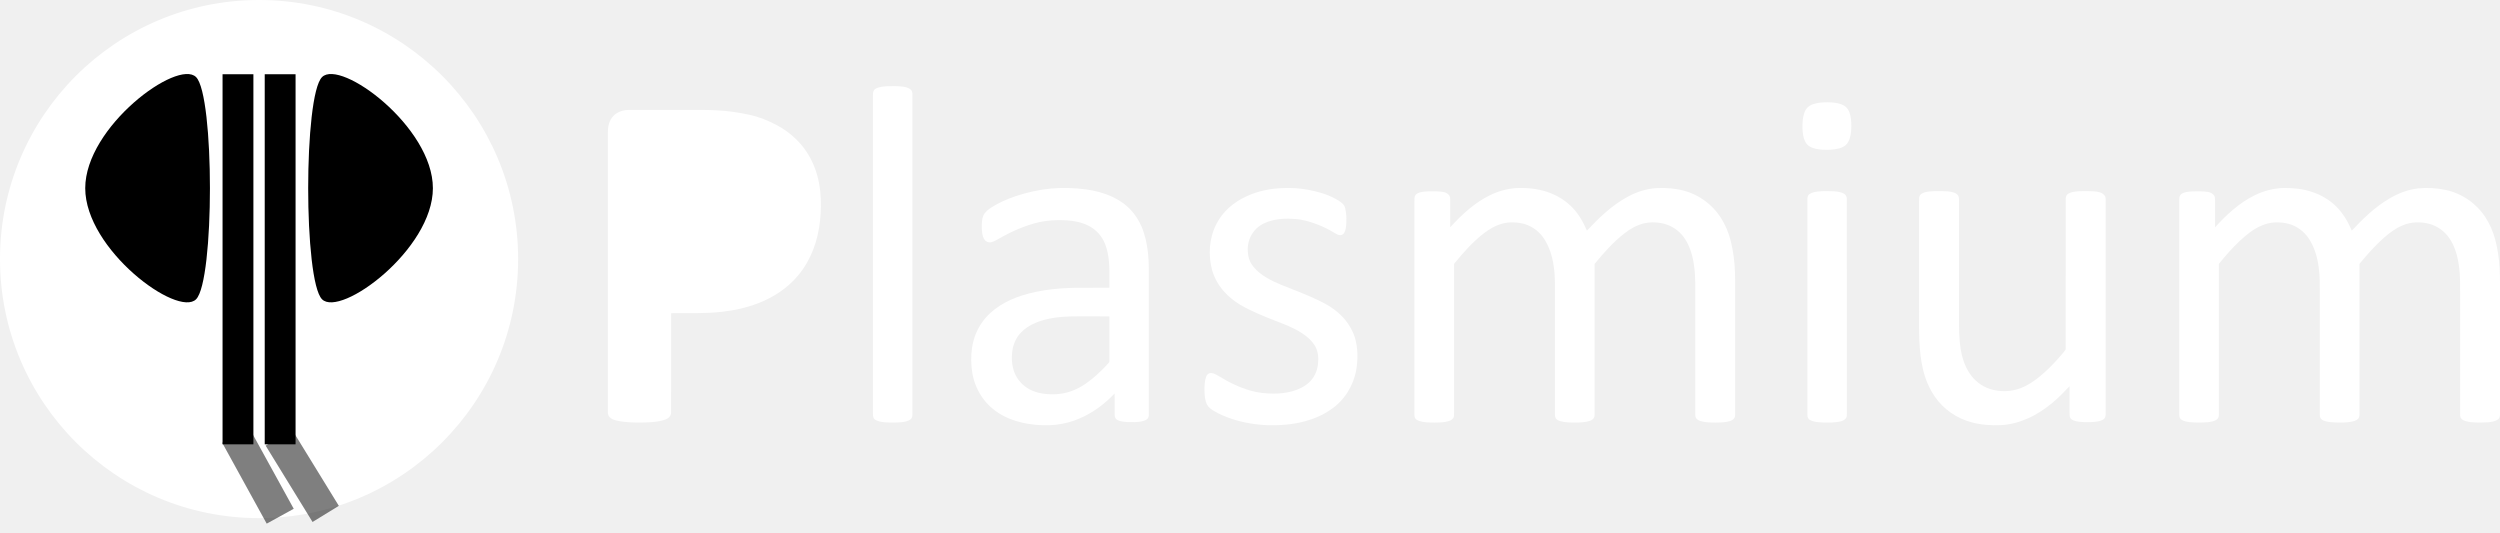
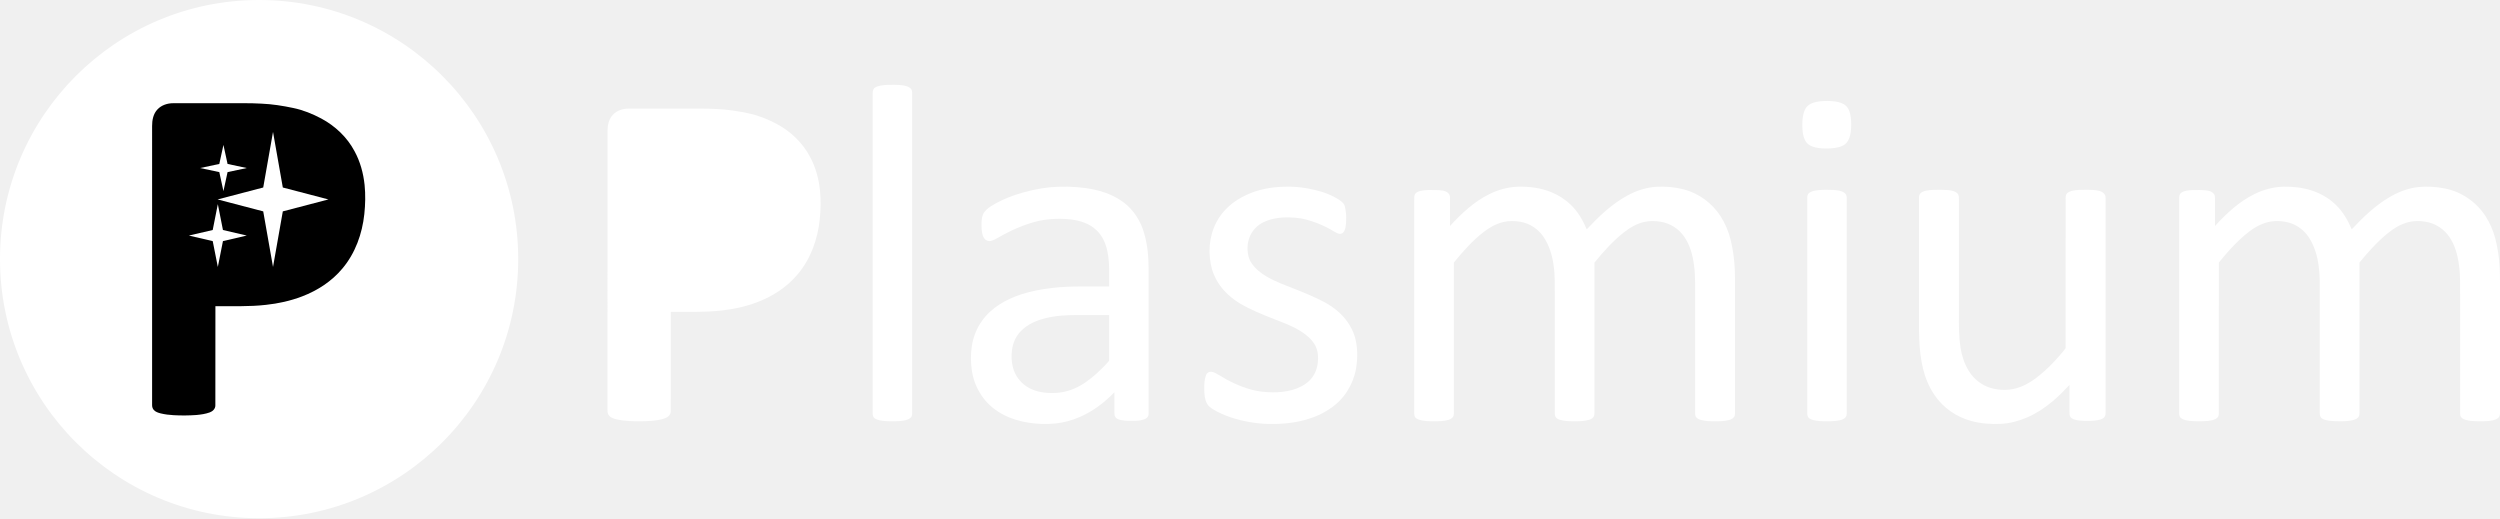
- <svg xmlns="http://www.w3.org/2000/svg" width="5573" height="1186" xml:space="preserve" overflow="hidden">
+ <svg xmlns="http://www.w3.org/2000/svg" width="5572" height="1155" xml:space="preserve" overflow="hidden">
  <defs>
    <clipPath id="clip0">
-       <rect x="0" y="1280" width="5573" height="1186" />
+       <rect x="1" y="1283" width="5572" height="1155" />
    </clipPath>
  </defs>
-   <g clip-path="url(#clip0)" transform="matrix(1 0 0 1 0 -1280)">
-     <path d="M0 1857.5C-1.47047e-13 1538.56 258.556 1280 577.5 1280 896.444 1280 1155 1538.56 1155 1857.5 1155 2176.44 896.444 2435 577.5 2435 258.556 2435-2.2057e-13 2176.44 0 1857.5Z" fill="#FFFFFF" fill-rule="evenodd" />
-     <path d="M190 1699.5C190 1562.74 395.926 1410.61 437.111 1451.88 478.296 1493.15 478.296 1905.85 437.111 1947.12 395.926 1988.39 190 1836.26 190 1699.5Z" fill-rule="evenodd" />
-     <path d="M717.889 1947.12C676.704 1905.85 676.704 1493.15 717.889 1451.88 759.074 1410.61 965 1562.74 965 1699.5 965 1836.26 759.074 1988.39 717.889 1947.12Z" fill-rule="evenodd" />
-     <path d="M530.5 1445.5 530.5 2270.5" stroke="#000000" stroke-width="68.75" stroke-miterlimit="8" fill="none" fill-rule="evenodd" />
-     <path d="M624.5 1445.5 624.5 2270.5" stroke="#000000" stroke-width="68.75" stroke-miterlimit="8" fill="none" fill-rule="evenodd" />
-     <path d="M525.5 2250.5 624.66 2430.73" stroke="#000000" stroke-width="68.75" stroke-miterlimit="8" stroke-opacity="0.502" fill="none" fill-rule="evenodd" />
-     <path d="M621.5 2255.5 726.021 2425.58" stroke="#000000" stroke-width="68.75" stroke-miterlimit="8" stroke-opacity="0.502" fill="none" fill-rule="evenodd" />
+   <g clip-path="url(#clip0)" transform="translate(-1 -1283)">
    <path d="M1977.74 1472.23C1988.94 1471.92 2000.22 1471.72 2011.38 1472.99 2018.01 1473.92 2025.13 1475.16 2030.28 1479.82 2033.39 1482.54 2034.03 1486.92 2033.98 1490.84 2033.97 1727.16 2033.96 1963.47 2033.98 2199.79 2033.94 2204.63 2034.58 2210.44 2030.58 2214.02 2024.55 2219.47 2016.1 2220.39 2008.39 2221.28 1996.39 2222.22 1984.33 2222.24 1972.33 2221.35 1964.48 2220.48 1956.05 2219.59 1949.58 2214.62 1945.42 2210.91 1946.06 2204.76 1946.01 2199.72 1946.03 1963.42 1946.02 1727.12 1946.01 1490.82 1945.88 1486.01 1947.07 1480.46 1951.63 1477.95 1959.51 1473.45 1968.87 1472.85 1977.74 1472.23Z" fill="#FFFFFF" fill-rule="evenodd" />
    <path d="M4057.59 1508.77C4068.65 1507.71 4079.88 1507.66 4090.93 1509.15 4099.73 1510.47 4109.01 1512.85 4115.64 1519.18 4122.44 1525.86 4124.75 1535.59 4126.06 1544.73 4127.36 1555.6 4127.33 1566.66 4125.9 1577.53 4124.6 1585.86 4122.33 1594.47 4116.79 1601.06 4112.46 1606.27 4105.99 1609.03 4099.66 1610.91 4087.55 1614.02 4074.93 1614.38 4062.52 1613.72 4052.17 1612.93 4041.3 1611.45 4032.52 1605.48 4024.47 1599.82 4020.95 1589.93 4019.4 1580.57 4017.66 1569.62 4017.69 1558.44 4018.69 1547.42 4020 1537.3 4022.32 1526.42 4029.89 1519.04 4037.43 1512.21 4047.81 1510.1 4057.59 1508.77Z" fill="#FFFFFF" fill-rule="evenodd" />
    <path d="M2342.86 1700.25C2368.86 1698.08 2395.11 1698.73 2420.97 1702.23 2440.98 1705 2460.84 1710.01 2479.19 1718.58 2494.95 1725.77 2509.53 1735.81 2521.28 1748.58 2531.06 1759.1 2538.7 1771.45 2544.52 1784.53 2552.46 1802.96 2556.61 1822.78 2558.98 1842.63 2561.71 1866.22 2560.83 1890.01 2560.97 1913.7 2560.96 2010.76 2560.98 2107.82 2560.96 2204.89 2561.06 2208.7 2559.67 2212.68 2556.4 2214.9 2548.77 2219.98 2539.24 2220.53 2530.36 2220.95 2520.1 2221.23 2509.73 2221.18 2499.62 2219.26 2495.08 2218.14 2489.99 2216.87 2487.11 2212.91 2484.34 2209.14 2484.88 2204.22 2484.79 2199.84 2484.75 2185.61 2484.53 2171.37 2484.73 2157.14 2462.62 2180.38 2436.42 2200.11 2406.79 2212.72 2390.06 2220.11 2372.16 2224.71 2354.01 2226.84 2333.6 2228.92 2312.92 2228.16 2292.68 2224.96 2273.74 2221.89 2255.04 2216.46 2237.97 2207.59 2220.76 2198.77 2205.22 2186.4 2193.4 2171.05 2179.84 2153.35 2170.69 2132.28 2167.27 2110.24 2164.43 2091.89 2164.18 2073.1 2166.95 2054.73 2170.06 2034.4 2177.65 2014.66 2189.8 1997.97 2210.69 1968.37 2243.78 1949.88 2277.67 1938.88 2321.64 1924.95 2368.17 1921.21 2414.09 1921.5 2433.74 1921.46 2453.38 1921.49 2473.03 1921.48 2472.71 1895.04 2474.69 1868.23 2468.91 1842.21 2465.34 1825.01 2457.77 1808.06 2444.68 1795.99 2429.59 1781.37 2408.63 1774.69 2388.16 1772.17 2364.26 1769.46 2339.89 1770.41 2316.32 1775.27 2284.81 1782.65 2254.95 1795.87 2226.96 1811.95 2221.42 1815.08 2215.82 1818.41 2209.57 1819.94 2203.86 1821.37 2197.48 1818.81 2194.41 1813.79 2189.11 1805.83 2188.98 1795.82 2188.56 1786.61 2188.64 1777.98 2188.59 1769 2191.91 1760.89 2195.61 1752.72 2202.86 1746.92 2210.25 1742.24 2226.84 1731.72 2244.99 1723.92 2263.5 1717.48 2289.22 1708.9 2315.86 1702.94 2342.86 1700.25M2330.8 1992.27C2310.95 1997.32 2291.07 2005.7 2276.64 2020.67 2265.2 2032 2258.5 2047.54 2256.53 2063.39 2254.86 2076.51 2255.21 2090.06 2258.92 2102.84 2263.4 2120.08 2274.86 2135.21 2289.8 2144.84 2304.94 2154.56 2323.12 2158.36 2340.91 2158.87 2359.71 2159.69 2378.77 2156.42 2396.01 2148.81 2414.05 2141.05 2429.83 2128.99 2444.47 2116.1 2454.34 2106.97 2464.09 2097.62 2472.79 2087.37 2473.44 2082.22 2472.84 2076.97 2473.05 2071.79 2473.03 2042.94 2473.07 2014.1 2473.03 1985.26 2450.04 1985.22 2427.07 1985.18 2404.09 1985.2 2379.52 1985.1 2354.72 1986.23 2330.8 1992.27Z" fill="#FFFFFF" fill-rule="evenodd" />
    <path d="M2861.24 1699.22C2879.25 1698.46 2897.34 1699.66 2915.06 1702.9 2936.07 1706.74 2957.02 1712.39 2975.92 1722.59 2982.7 1726.23 2989.51 1730.19 2994.75 1735.93 2998.9 1740.66 2999.3 1747.26 3000.3 1753.19 3001.65 1761.91 3001.52 1770.79 3001.13 1779.58 3000.53 1785.97 3000.02 1792.67 2996.84 1798.39 2995.08 1801.61 2991.78 1804.14 2988.02 1804.24 2983.05 1804.36 2978.75 1801.51 2974.65 1799.11 2962.52 1791.58 2949.63 1785.34 2936.32 1780.2 2920.99 1774.5 2905.18 1769.54 2888.77 1768.29 2867.71 1766.53 2845.93 1767.3 2825.86 1774.52 2813.46 1778.83 2801.98 1786.41 2794.15 1797.06 2784.81 1809.41 2780.59 1825.23 2781.6 1840.6 2782.09 1850.83 2784.6 1861.3 2790.63 1869.74 2799.11 1882.22 2811.14 1891.87 2824.11 1899.38 2844.85 1911.76 2867.89 1919.38 2890.17 1928.45 2910.91 1936.62 2931.47 1945.31 2951.27 1955.57 2972.31 1966.74 2991.77 1981.88 3005.18 2001.8 3011.79 2011.52 3017.18 2022.13 3020.63 2033.4 3027.16 2056.59 3027.35 2081.29 3023.26 2104.94 3017.02 2140.34 2996.37 2173.25 2966.26 2193.13 2949.03 2205.38 2929.21 2213.64 2908.88 2219.14 2881.87 2226.48 2853.7 2228.54 2825.8 2227.88 2798.72 2226.8 2771.71 2222.23 2745.94 2213.79 2731.76 2209.03 2717.84 2203.28 2705.04 2195.5 2699.67 2192.07 2694.15 2188.26 2691.1 2182.47 2685.68 2172.56 2685.26 2160.93 2685 2149.89 2684.97 2139.34 2685.26 2128.45 2689.23 2118.51 2690.94 2113.97 2695.75 2111.1 2700.57 2111.54 2706.62 2112.16 2711.88 2115.57 2717.09 2118.48 2739.43 2132.39 2763.41 2143.97 2788.81 2151.11 2804.69 2155.71 2821.31 2157.19 2837.78 2157.41 2852.38 2157.62 2867.04 2155.97 2881.14 2152.12 2894.74 2148.21 2907.99 2142.03 2918.43 2132.3 2929.51 2122.13 2936.05 2107.68 2937.91 2092.87 2939.69 2079.07 2938.8 2064.29 2931.85 2051.93 2924.83 2039.7 2913.9 2030.18 2902.17 2022.59 2883.42 2010.22 2862.19 2002.51 2841.36 1994.47 2815.04 1984.2 2788.76 1973.5 2764.32 1959.25 2751.39 1951.18 2739.19 1941.75 2729.06 1930.32 2716.89 1916.97 2707.78 1900.87 2702.4 1883.65 2692.83 1849.19 2695.2 1810.87 2711.84 1778.9 2725.86 1751.26 2750.76 1730.29 2778.74 1717.62 2804.46 1705.47 2832.93 1700.08 2861.24 1699.22Z" fill="#FFFFFF" fill-rule="evenodd" />
    <path d="M3320.81 1715.51C3340.46 1705.73 3362.11 1699.91 3384.07 1699.09 3409.29 1698.48 3434.92 1701.68 3458.41 1711.25 3474.63 1717.79 3489.61 1727.45 3502.19 1739.62 3517.85 1754.88 3529.14 1774.08 3537.54 1794.14 3564.54 1765.38 3593.48 1737.48 3628.48 1718.63 3648.48 1707.65 3670.77 1700.55 3693.61 1699.27 3714.13 1698.25 3734.9 1700.06 3754.79 1705.36 3787.58 1714.22 3816.71 1735.73 3835.32 1764.13 3846.04 1780.54 3853.68 1798.89 3858.36 1817.91 3863.69 1839.89 3866.73 1862.41 3867.54 1885.01 3868.33 1907.7 3867.83 1930.42 3867.98 1953.12 3867.98 2034.67 3867.97 2116.23 3867.98 2197.78 3867.91 2201.65 3868.27 2205.61 3867.32 2209.42 3865.74 2214.54 3860.54 2217.32 3855.77 2218.86 3845.35 2221.88 3834.41 2221.92 3823.66 2222 3812.9 2221.91 3801.98 2221.83 3791.58 2218.83 3787.62 2217.66 3783.59 2215.83 3781.1 2212.43 3779.3 2209.92 3779.09 2206.73 3779.09 2203.78 3779.1 2117.89 3779.1 2032 3779.1 1946.12 3778.91 1922.09 3779.98 1897.92 3776.6 1874.05 3773.8 1851.78 3767.73 1829.34 3754.87 1810.67 3742.88 1793.1 3723.59 1780.7 3702.61 1777.27 3690.29 1775.21 3677.54 1774.88 3665.33 1777.76 3649.2 1781.57 3634.41 1789.76 3621.48 1799.99 3596.19 1819.57 3574.88 1843.71 3554.69 1868.38 3554.77 1978.49 3554.68 2088.62 3554.73 2198.73 3554.65 2202.58 3555.06 2206.59 3553.73 2210.3 3552.09 2214.47 3547.92 2216.9 3543.88 2218.28 3533.35 2221.74 3522.13 2221.89 3511.16 2221.99 3500.09 2221.94 3488.83 2221.84 3478.11 2218.77 3474.22 2217.57 3470.04 2215.83 3467.96 2212.1 3465.85 2208.36 3466.35 2203.93 3466.28 2199.83 3466.31 2113.59 3466.29 2027.36 3466.3 1941.13 3466.18 1918.68 3467.04 1896.1 3463.58 1873.83 3460.56 1851.84 3453.9 1829.99 3441.55 1811.38 3429.8 1793.78 3410.91 1780.93 3389.98 1777.39 3377.16 1775.16 3363.85 1774.83 3351.15 1777.94 3335.07 1781.93 3320.37 1790.21 3307.4 1800.36 3283.04 1819.23 3262.48 1842.44 3243.02 1866.2 3242.17 1867.26 3241.09 1868.35 3241.37 1869.85 3241.35 1979.82 3241.33 2089.78 3241.35 2199.75 3241.24 2203.55 3241.76 2207.61 3240.07 2211.16 3237.91 2215.01 3233.8 2217.37 3229.71 2218.69 3219.05 2221.95 3207.76 2221.89 3196.72 2222 3185.39 2221.89 3173.79 2221.82 3162.95 2218.16 3159.46 2216.82 3155.62 2214.89 3154.2 2211.19 3152.5 2206.93 3153.14 2202.26 3153.03 2197.8 3153.03 2041.42 3153.05 1885.03 3153.03 1728.63 3153.08 1724.1 3152.62 1719.13 3155.14 1715.12 3157.95 1711.3 3162.68 1709.62 3167.08 1708.38 3178.78 1705.96 3190.82 1706.46 3202.7 1706.58 3211.41 1707.22 3221.3 1706.81 3228.3 1713 3231.51 1715.52 3232.88 1719.64 3232.76 1723.64 3232.82 1744.63 3232.77 1765.63 3232.78 1786.62 3258.36 1758.82 3286.55 1732.25 3320.81 1715.51Z" fill="#FFFFFF" fill-rule="evenodd" />
    <path d="M5025.68 1715.58C5045.89 1705.51 5068.21 1699.62 5090.81 1699.05 5112.04 1698.81 5133.51 1700.96 5153.72 1707.77 5173.38 1714.06 5191.67 1724.77 5206.58 1739.08 5222.58 1754.41 5234.02 1773.89 5242.57 1794.18 5267.63 1767.35 5294.4 1741.43 5326.23 1722.73 5346.06 1710.87 5368.13 1702.41 5391.18 1699.91 5411.11 1697.95 5431.38 1699.19 5450.99 1703.26 5487.29 1710.54 5520.07 1733.18 5540.31 1764.12 5550.16 1779.23 5557.47 1795.97 5562.17 1813.38 5567.76 1834.48 5570.95 1856.19 5572.22 1877.97 5573.43 1901.02 5572.84 1924.11 5572.98 1947.2 5572.99 2032.7 5572.97 2118.2 5572.99 2203.7 5573.08 2207.75 5572.04 2212.17 5568.65 2214.75 5562.19 2219.86 5553.58 2220.56 5545.71 2221.45 5532.85 2222.18 5519.89 2222.34 5507.08 2220.95 5500.22 2219.82 5492.66 2218.85 5487.39 2213.9 5484.53 2211.35 5484.01 2207.35 5484.08 2203.77 5484.1 2117.23 5484.09 2030.7 5484.09 1944.16 5483.93 1920.78 5484.9 1897.25 5481.6 1874.02 5478.78 1851.71 5472.69 1829.21 5459.76 1810.54 5449.07 1794.95 5432.67 1783.44 5414.38 1778.72 5395.15 1774 5374.27 1774.43 5355.95 1782.45 5340.34 1788.65 5326.9 1799.09 5314.28 1809.97 5294.29 1827.6 5276.63 1847.66 5259.75 1868.23 5259.7 1978.74 5259.69 2089.26 5259.73 2199.79 5259.69 2204.41 5260.15 2209.78 5256.75 2213.45 5252.69 2217.82 5246.57 2219.11 5241 2220.25 5229.47 2222.31 5217.68 2222.02 5206.02 2221.83 5197.93 2221.56 5189.77 2220.85 5182.04 2218.41 5178.43 2217.19 5174.61 2215.38 5172.84 2211.84 5170.83 2208.13 5171.33 2203.77 5171.27 2199.74 5171.29 2112.87 5171.28 2026.02 5171.28 1939.16 5171.18 1918.08 5171.93 1896.87 5168.86 1875.95 5165.97 1853.39 5159.37 1830.93 5146.81 1811.8 5136.26 1795.98 5120.12 1783.73 5101.64 1778.9 5082.2 1773.94 5060.99 1774.38 5042.45 1782.49 5023.62 1790.16 5007.7 1803.3 4992.94 1817.01 4975.98 1832.71 4960.98 1850.36 4946.36 1868.23 4946.3 1980.41 4946.34 2092.59 4946.3 2204.78 4946.3 2208.13 4945.49 2211.74 4942.86 2214.03 4937.15 2219.35 4928.97 2220.21 4921.59 2221.22 4908.57 2222.25 4895.43 2222.29 4882.43 2221.18 4875.47 2220.2 4868 2219.36 4862.19 2215.07 4858.6 2212.55 4857.98 2207.79 4858 2203.75 4858.02 2044.04 4858.01 1884.33 4858 1724.62 4858 1720.34 4858.65 1715.34 4862.46 1712.69 4869.67 1707.48 4878.94 1707.16 4887.5 1706.63 4898.8 1706.4 4910.18 1706.18 4921.41 1707.78 4926.86 1708.59 4932.31 1711.12 4935.66 1715.65 4937.75 1718.51 4937.66 1722.24 4937.78 1725.63 4937.84 1745.98 4937.85 1766.33 4937.8 1786.68 4963.26 1758.8 4991.51 1732.35 5025.68 1715.58Z" fill="#FFFFFF" fill-rule="evenodd" />
    <path d="M4052.22 1706.93C4063.99 1705.69 4075.88 1705.89 4087.7 1706.38 4095.54 1707.09 4103.87 1707.69 4110.78 1711.91 4114.69 1714.21 4117.12 1718.65 4116.96 1723.22 4117 1881.06 4116.96 2038.9 4116.98 2196.75 4116.86 2201.04 4117.36 2205.43 4116.34 2209.66 4113.99 2215.68 4107.44 2218.46 4101.59 2219.74 4089.15 2222.34 4076.35 2222.08 4063.73 2221.88 4054.07 2221.26 4043.84 2221.09 4035.12 2216.37 4030.72 2214.37 4028.89 2209.4 4029.05 2204.82 4028.99 2044.94 4029.07 1885.05 4029.01 1725.16 4028.94 1720.97 4029.45 1716.13 4032.88 1713.27 4038.36 1708.95 4045.51 1707.89 4052.22 1706.93Z" fill="#FFFFFF" fill-rule="evenodd" />
    <path d="M4294.07 1707.87C4305.24 1705.76 4316.73 1706.04 4328.07 1706.02 4337.44 1706.44 4347.12 1706.12 4356.08 1709.36 4359.79 1710.9 4363.79 1712.95 4365.58 1716.79 4367.49 1720.64 4366.89 1725.07 4367.01 1729.23 4366.99 1814.68 4367.01 1900.14 4367.01 1985.59 4366.89 2010 4366.92 2034.56 4370.71 2058.75 4373.77 2076.9 4379.54 2094.82 4389.5 2110.42 4400.19 2127.6 4416.94 2141.02 4436.28 2147.18 4458.49 2154.03 4483.13 2153.76 4504.8 2145.06 4520.56 2139.05 4534.66 2129.47 4547.58 2118.76 4562.95 2106.2 4576.93 2092 4590.01 2077.08 4594.92 2071.05 4600.59 2065.47 4604.81 2058.95 4605.02 1949.68 4604.87 1840.4 4604.92 1731.12 4605.07 1726.55 4604.32 1721.8 4605.9 1717.42 4607.75 1712.22 4613.43 1710.06 4618.26 1708.5 4629.54 1705.65 4641.31 1706.15 4652.85 1706 4662.19 1706.32 4671.73 1706.05 4680.8 1708.65 4685.88 1710.35 4691.11 1713.45 4693.22 1718.64 4694.35 1722.71 4693.89 1726.99 4693.99 1731.17 4693.98 1888.4 4693.99 2045.64 4693.98 2202.88 4693.92 2206.62 4693.39 2210.78 4690.53 2213.5 4686.79 2217.01 4681.66 2218.36 4676.79 2219.39 4666.56 2221.27 4656.13 2221.23 4645.8 2221.01 4637.9 2220.62 4629.82 2220.2 4622.39 2217.32 4619.54 2216.06 4616.49 2214.45 4615.07 2211.56 4613.43 2208.26 4613.48 2204.47 4613.46 2200.89 4613.39 2180.91 4613.3 2160.93 4613.43 2140.96 4601.17 2153.9 4588.72 2166.73 4575 2178.14 4557.96 2192.21 4539.39 2204.69 4518.99 2213.36 4500.46 2221.46 4480.59 2226.68 4460.36 2227.71 4438.53 2228.74 4416.45 2227.13 4395.3 2221.48 4362.21 2212.83 4332.15 2192.24 4312.93 2163.86 4300.63 2146.01 4292.18 2125.68 4287.03 2104.68 4276.62 2061.77 4278.08 2017.33 4278.06 1973.52 4278.05 1891.73 4278.07 1809.95 4278.05 1728.17 4278.12 1723.64 4277.52 1718.51 4280.47 1714.66 4283.85 1710.71 4289.13 1708.99 4294.07 1707.87Z" fill="#FFFFFF" fill-rule="evenodd" />
    <path d="M1367 1538.85C1375.92 1529.23 1389.32 1524.99 1402.2 1525.04 1441.98 1524.97 1481.77 1525.03 1521.55 1525.01 1547.31 1525.17 1573.09 1524.52 1598.82 1525.99 1622.72 1527.03 1646.45 1530.77 1669.83 1535.75 1691.6 1540.28 1712.37 1548.75 1731.96 1559.14 1762.95 1575.73 1789.72 1600.95 1806.19 1632.18 1818.85 1655.35 1825.87 1681.3 1828.61 1707.48 1830.78 1729.08 1830.28 1750.89 1828.01 1772.45 1823.39 1816.32 1807.87 1859.85 1779.25 1893.87 1755.64 1922.37 1723.67 1943.14 1689.27 1956.28 1663.46 1966.16 1636.26 1972.16 1608.81 1975.1 1571.4 1979.4 1533.69 1977.76 1496.12 1978.11 1496.03 2051.97 1496.03 2125.82 1495.99 2199.67 1496.06 2206.99 1490.13 2212.75 1483.63 2215.09 1474.09 2218.62 1463.9 2220.01 1453.81 2220.96 1436.96 2222.2 1420.01 2222.32 1403.13 2221.37 1393.34 2220.87 1383.55 2219.68 1374.01 2217.34 1368.57 2215.93 1362.83 2214.16 1358.94 2209.85 1356.11 2206.89 1354.96 2202.71 1355 2198.7 1355 1991.14 1354.99 1783.57 1355.01 1576 1354.93 1562.87 1357.6 1548.66 1367 1538.85Z" fill="#FFFFFF" fill-rule="evenodd" />
+     <path d="M1 1860.5C1 1541.56 259.556 1283 578.5 1283 897.444 1283 1156 1541.56 1156 1860.5 1156 2179.44 897.444 2438 578.5 2438 259.556 2438 1 2179.44 1 1860.5Z" fill="#FFFFFF" fill-rule="evenodd" />
+     <path d="M351.995 1526.83C360.919 1517.22 374.316 1512.99 387.201 1513.04 426.98 1512.97 466.768 1513.03 506.546 1513.01 532.307 1513.17 558.087 1512.52 583.817 1513.99 607.722 1515.03 631.447 1518.76 654.831 1523.74 676.6 1528.25 697.367 1536.72 716.96 1547.09 747.955 1563.66 774.718 1588.84 791.193 1620.02 803.847 1643.16 810.866 1669.08 813.614 1695.22 815.78 1716.79 815.278 1738.57 813.012 1760.1 808.39 1803.9 792.867 1847.37 764.249 1881.35 740.645 1909.8 708.668 1930.54 674.274 1943.66 648.463 1953.53 621.259 1959.52 593.814 1962.45 556.402 1966.75 518.69 1965.11 481.117 1965.46 481.027 2039.21 481.027 2112.96 480.987 2186.7 481.057 2194.01 475.131 2199.76 468.633 2202.1 459.087 2205.63 448.899 2207.01 438.812 2207.96 421.956 2209.2 405.01 2209.32 388.134 2208.37 378.337 2207.87 368.55 2206.68 359.014 2204.35 353.569 2202.93 347.834 2201.17 343.943 2196.87 341.105 2193.91 339.963 2189.74 340.002 2185.73 340.002 1978.47 339.992 1771.2 340.013 1563.93 339.932 1550.81 342.6 1536.63 351.995 1526.83Z" fill-rule="evenodd" />
+     <path d="M422 1808 475.098 1795.63 486.5 1738 497.902 1795.63 551 1808 497.902 1820.37 486.5 1878 475.098 1820.37Z" fill="#FFFFFF" fill-rule="evenodd" />
+     <path d="M447 1657.5 489.808 1648.4 499 1606 508.192 1648.4 551 1657.5 508.192 1666.6 499 1709 489.808 1666.6Z" fill="#FFFFFF" fill-rule="evenodd" />
+     <path d="M486 1727.5 587.668 1700.9 609.5 1577 631.332 1700.9 733 1727.5 631.332 1754.1 609.5 1878 587.668 1754.1Z" fill="#FFFFFF" fill-rule="evenodd" />
  </g>
</svg>
